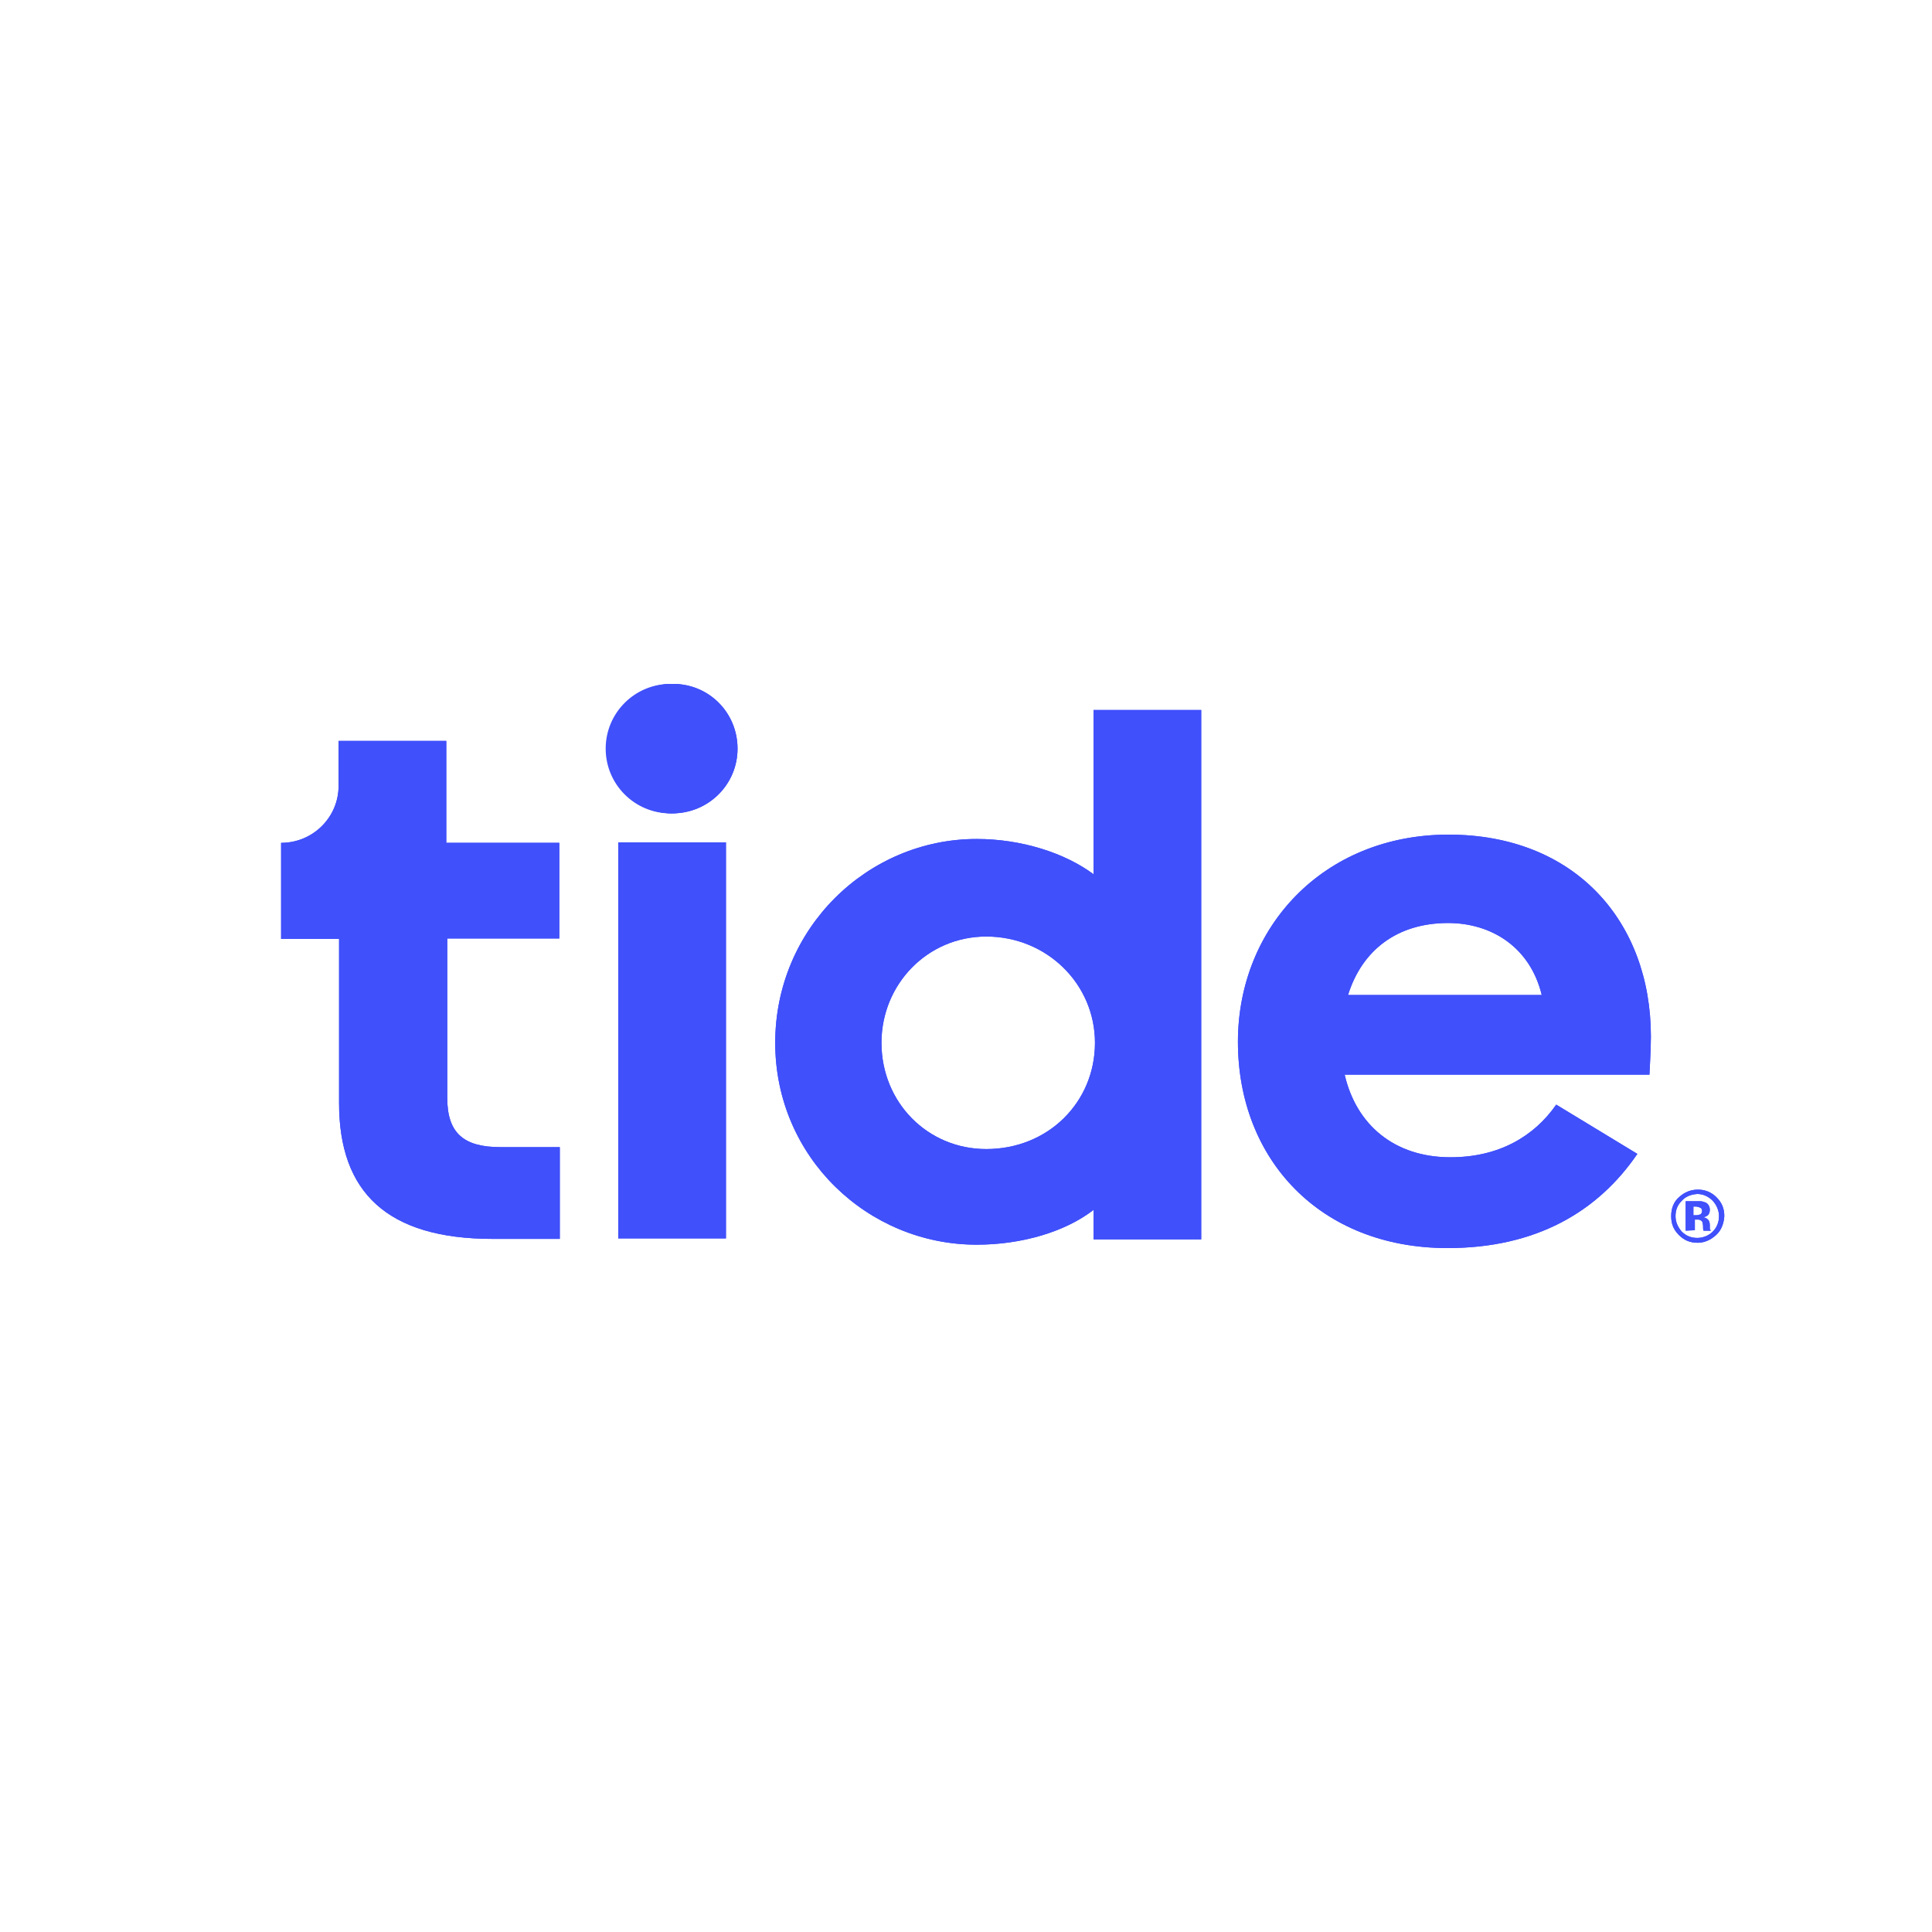
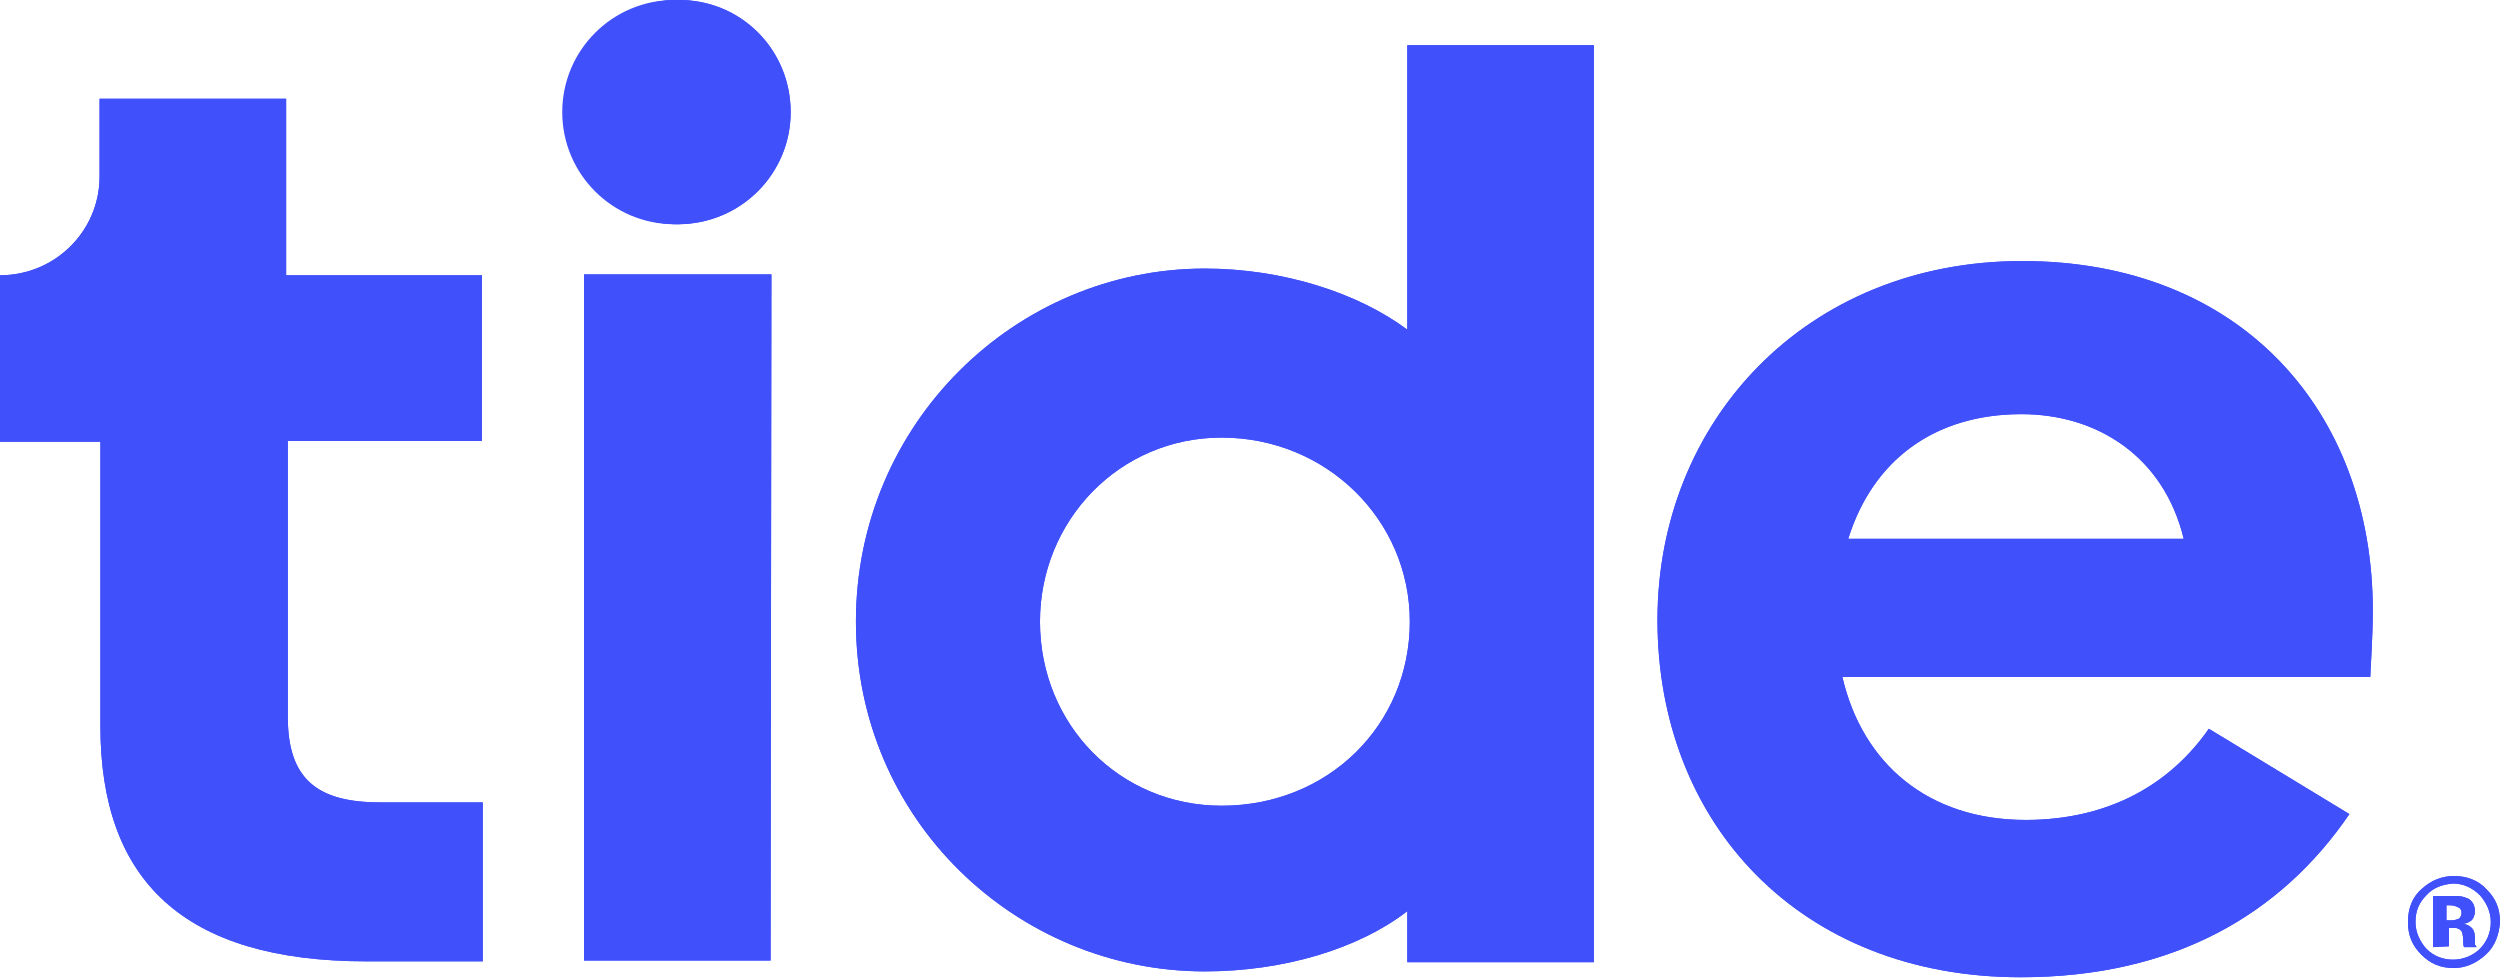
- <svg xmlns="http://www.w3.org/2000/svg" xmlns:xlink="http://www.w3.org/1999/xlink" viewBox="0 0 400 400">
-   <g fill="#4050fb">
-     <path d="M152.2 155c0 7.4-6 13.4-13.4 13.4s-13.4-6-13.4-13.4 6-13.4 13.4-13.4c7.4-.1 13.4 5.9 13.4 13.4z" />
-     <use xlink:href="#B" />
-     <use xlink:href="#C" />
-     <path d="M150.4 174.4H128v82h22.3v-82z" />
-     <use xlink:href="#D" />
-     <use xlink:href="#E" />
-     <use xlink:href="#F" />
-     <use xlink:href="#B" />
-     <use xlink:href="#C" />
-     <path d="M150.4 174.4H128v82h22.3v-82z" />
-     <use xlink:href="#D" />
-     <use xlink:href="#E" />
-     <use xlink:href="#F" />
+ <svg xmlns="http://www.w3.org/2000/svg" version="1.1" id="Layer_1" x="0px" y="0px" viewBox="0 0 298.8 116.8" style="enable-background:new 0 0 298.8 116.8;" xml:space="preserve">
+   <style type="text/css">
+ 	.st0{fill:#4050FB;}
+ </style>
+   <g>
+     <path class="st0" d="M94,13.4c0,7.4-6,13.4-13.4,13.4s-13.4-6-13.4-13.4S73.2,0,80.6,0C88-0.1,94,5.9,94,13.4z" />
+     <g>
+       <path id="B" class="st0" d="M94.5,13.4c0,7.4-6,13.4-13.5,13.4c-7.4,0-13.5-6-13.5-13.4S73.5,0,81,0C88.5-0.1,94.5,5.9,94.5,13.4z    " />
+     </g>
+     <g>
+       <path id="C" class="st0" d="M57.6,32.8v19.9H34.4v33c0,7.3,3.4,10.2,11,10.2h12.3v19H43.8c-21.9,0-31.8-9.7-31.8-28.1v-34H0V32.9    c6.6,0,11.9-5.3,11.9-11.8v-9.3h22.3v21.1h23.4L57.6,32.8z" />
+     </g>
+     <path class="st0" d="M92.2,32.8H69.8v82h22.3L92.2,32.8L92.2,32.8z" />
+     <g>
+       <path id="D" class="st0" d="M168.2,108.9c-5.8,4.5-14.8,7.2-24.2,7.2c-22.5,0-41.7-18.1-41.7-41.8s19.1-42.2,41.7-42.2    c9.3,0,18.3,2.9,24.2,7.3v-34h22.3V115h-22.3V108.9z M168.5,74.3c0-12.2-10-22-22.5-22c-12.2,0-21.7,9.9-21.7,22    c0,12.3,9.5,22,21.7,22C158.8,96.3,168.5,86.6,168.5,74.3z" />
+     </g>
+     <g>
+       <path id="E" class="st0" d="M241.5,116.8c-26.4,0-43.4-18.4-43.4-42.7c0-23.7,17.7-42.9,43.6-42.9c26.1,0,41.9,17.9,41.9,41.8    c0,3.2-0.3,7.3-0.3,7.9h-63.1c2.4,10.4,10.3,17.1,21.9,17.1c10,0,17.3-4.3,21.9-10.9l16.8,10.2    C272.6,109.3,259.8,116.8,241.5,116.8z M220.9,64.4H261c-2.4-9.9-10.4-14.9-19.4-14.9C231.1,49.5,223.8,55.1,220.9,64.4z" />
+     </g>
+     <g>
+       <path id="F" class="st0" d="M297.1,114.1c-1.1,1-2.4,1.6-3.8,1.6c-1.6,0-2.8-0.5-3.9-1.6c-1.1-1.1-1.6-2.3-1.6-3.9s0.5-3,1.7-4    c1.1-1,2.4-1.5,3.8-1.5c1.5,0,2.9,0.5,3.9,1.6c1.1,1.1,1.6,2.3,1.6,3.9C298.7,111.7,298.2,113.1,297.1,114.1L297.1,114.1z     M290,107c-0.9,0.9-1.3,1.9-1.3,3.2c0,1.2,0.5,2.3,1.3,3.2c0.9,0.9,2,1.3,3.2,1.3s2.4-0.5,3.2-1.3c0.8-0.8,1.3-1.9,1.3-3.2    c0-1.2-0.5-2.3-1.3-3.2c-0.9-0.9-2-1.4-3.2-1.4C291.9,105.7,290.8,106.1,290,107z M290.8,113.2v-6.1h1.7h1.3    c0.5,0,0.9,0.2,1.2,0.3c0.5,0.3,0.8,0.8,0.8,1.5c0,0.5-0.2,0.9-0.4,1.1c-0.3,0.2-0.6,0.4-1,0.4c0.4,0.1,0.7,0.2,0.9,0.4    c0.4,0.3,0.5,0.8,0.5,1.3v0.5v0.2c0,0.1,0,0.2,0.1,0.2l0.1,0.2h-1.5c-0.1-0.2-0.1-0.5-0.1-0.9s-0.1-0.6-0.1-0.8    c-0.1-0.2-0.2-0.4-0.5-0.5c-0.2-0.1-0.3-0.1-0.5-0.1H293h-0.3v2.2L290.8,113.2L290.8,113.2L290.8,113.2z M293.7,108.4    c-0.2-0.1-0.5-0.2-0.9-0.2h-0.4v1.8h0.6c0.4,0,0.6-0.1,0.9-0.2c0.2-0.2,0.3-0.4,0.3-0.7C294.2,108.7,294,108.5,293.7,108.4    L293.7,108.4z" />
+     </g>
+     <g>
+       <path id="B_1_" class="st0" d="M94.5,13.4c0,7.4-6,13.4-13.5,13.4c-7.4,0-13.5-6-13.5-13.4S73.5,0,81,0    C88.5-0.1,94.5,5.9,94.5,13.4z" />
+     </g>
+     <g>
+       <path id="C_1_" class="st0" d="M57.6,32.8v19.9H34.4v33c0,7.3,3.4,10.2,11,10.2h12.3v19H43.8c-21.9,0-31.8-9.7-31.8-28.1v-34H0    V32.9c6.6,0,11.9-5.3,11.9-11.8v-9.3h22.3v21.1h23.4L57.6,32.8z" />
+     </g>
+     <path class="st0" d="M92.2,32.8H69.8v82h22.3L92.2,32.8L92.2,32.8z" />
+     <g>
+       <path id="D_1_" class="st0" d="M168.2,108.9c-5.8,4.5-14.8,7.2-24.2,7.2c-22.5,0-41.7-18.1-41.7-41.8s19.1-42.2,41.7-42.2    c9.3,0,18.3,2.9,24.2,7.3v-34h22.3V115h-22.3V108.9z M168.5,74.3c0-12.2-10-22-22.5-22c-12.2,0-21.7,9.9-21.7,22    c0,12.3,9.5,22,21.7,22C158.8,96.3,168.5,86.6,168.5,74.3z" />
+     </g>
+     <g>
+       <path id="E_1_" class="st0" d="M241.5,116.8c-26.4,0-43.4-18.4-43.4-42.7c0-23.7,17.7-42.9,43.6-42.9c26.1,0,41.9,17.9,41.9,41.8    c0,3.2-0.3,7.3-0.3,7.9h-63.1c2.4,10.4,10.3,17.1,21.9,17.1c10,0,17.3-4.3,21.9-10.9l16.8,10.2    C272.6,109.3,259.8,116.8,241.5,116.8z M220.9,64.4H261c-2.4-9.9-10.4-14.9-19.4-14.9C231.1,49.5,223.8,55.1,220.9,64.4z" />
+     </g>
+     <g>
+       <path id="F_1_" class="st0" d="M297.1,114.1c-1.1,1-2.4,1.6-3.8,1.6c-1.6,0-2.8-0.5-3.9-1.6c-1.1-1.1-1.6-2.3-1.6-3.9s0.5-3,1.7-4    c1.1-1,2.4-1.5,3.8-1.5c1.5,0,2.9,0.5,3.9,1.6c1.1,1.1,1.6,2.3,1.6,3.9C298.7,111.7,298.2,113.1,297.1,114.1L297.1,114.1z     M290,107c-0.9,0.9-1.3,1.9-1.3,3.2c0,1.2,0.5,2.3,1.3,3.2c0.9,0.9,2,1.3,3.2,1.3s2.4-0.5,3.2-1.3c0.8-0.8,1.3-1.9,1.3-3.2    c0-1.2-0.5-2.3-1.3-3.2c-0.9-0.9-2-1.4-3.2-1.4C291.9,105.7,290.8,106.1,290,107z M290.8,113.2v-6.1h1.7h1.3    c0.5,0,0.9,0.2,1.2,0.3c0.5,0.3,0.8,0.8,0.8,1.5c0,0.5-0.2,0.9-0.4,1.1c-0.3,0.2-0.6,0.4-1,0.4c0.4,0.1,0.7,0.2,0.9,0.4    c0.4,0.3,0.5,0.8,0.5,1.3v0.5v0.2c0,0.1,0,0.2,0.1,0.2l0.1,0.2h-1.5c-0.1-0.2-0.1-0.5-0.1-0.9s-0.1-0.6-0.1-0.8    c-0.1-0.2-0.2-0.4-0.5-0.5c-0.2-0.1-0.3-0.1-0.5-0.1H293h-0.3v2.2L290.8,113.2L290.8,113.2L290.8,113.2z M293.7,108.4    c-0.2-0.1-0.5-0.2-0.9-0.2h-0.4v1.8h0.6c0.4,0,0.6-0.1,0.9-0.2c0.2-0.2,0.3-0.4,0.3-0.7C294.2,108.7,294,108.5,293.7,108.4    L293.7,108.4z" />
+     </g>
  </g>
-   <defs>
-     <path id="B" d="M152.7 155c0 7.4-6 13.4-13.5 13.4-7.4 0-13.5-6-13.5-13.4s6-13.4 13.5-13.4c7.5-.1 13.5 5.9 13.5 13.4z" />
-     <path id="C" d="M115.8 174.4v19.9H92.6v33c0 7.3 3.4 10.2 11 10.2h12.3v19H102c-21.9 0-31.8-9.7-31.8-28.1v-34h-12v-19.9c6.6 0 11.9-5.3 11.9-11.8v-9.3h22.3v21.1h23.4z" />
-     <path id="D" d="M226.4 250.5c-5.8 4.5-14.8 7.2-24.2 7.2-22.5 0-41.7-18.1-41.7-41.8s19.1-42.2 41.7-42.2c9.3 0 18.3 2.9 24.2 7.3v-34h22.3v109.6h-22.3v-6.1zm.3-34.6c0-12.2-10-22-22.5-22-12.2 0-21.7 9.9-21.7 22 0 12.3 9.5 22 21.7 22 12.8 0 22.5-9.7 22.5-22z" />
-     <path id="E" d="M299.7 258.4c-26.4 0-43.4-18.4-43.4-42.7 0-23.7 17.7-42.9 43.6-42.9 26.1 0 41.9 17.9 41.9 41.8 0 3.2-.3 7.3-.3 7.9h-63.1c2.4 10.4 10.3 17.1 21.9 17.1 10 0 17.3-4.3 21.9-10.9l16.8 10.2c-8.2 12-21 19.5-39.3 19.5zM279.1 206h40.1c-2.4-9.9-10.4-14.9-19.4-14.9-10.5 0-17.8 5.6-20.7 14.9z" />
-     <path id="F" d="M355.3 255.7c-1.1 1-2.4 1.6-3.8 1.6-1.6 0-2.8-.5-3.9-1.6s-1.6-2.3-1.6-3.9.5-3 1.7-4c1.1-1 2.4-1.5 3.8-1.5a5.28 5.28 0 0 1 3.9 1.6c1.1 1.1 1.6 2.3 1.6 3.9-.1 1.5-.6 2.9-1.7 3.9zm-7.1-7.1c-.9.9-1.3 1.9-1.3 3.2 0 1.2.5 2.3 1.3 3.2.9.9 2 1.3 3.2 1.3s2.4-.5 3.2-1.3 1.3-1.9 1.3-3.2c0-1.2-.5-2.3-1.3-3.2-.9-.9-2-1.4-3.2-1.4-1.3.1-2.4.5-3.2 1.4zm.8 6.2v-6.1h1.7 1.3c.5 0 .9.2 1.2.3.5.3.8.8.8 1.5 0 .5-.2.9-.4 1.1-.3.2-.6.4-1 .4.4.1.7.2.9.4.4.3.5.8.5 1.3v.5.2c0 .1 0 .2.1.2l.1.2h-1.5c-.1-.2-.1-.5-.1-.9s-.1-.6-.1-.8c-.1-.2-.2-.4-.5-.5-.2-.1-.3-.1-.5-.1h-.3-.3v2.2l-1.9.1h0zm2.9-4.8c-.2-.1-.5-.2-.9-.2h-.4v1.8h.6c.4 0 .6-.1.9-.2.2-.2.3-.4.3-.7 0-.4-.2-.6-.5-.7z" />
-   </defs>
</svg>
